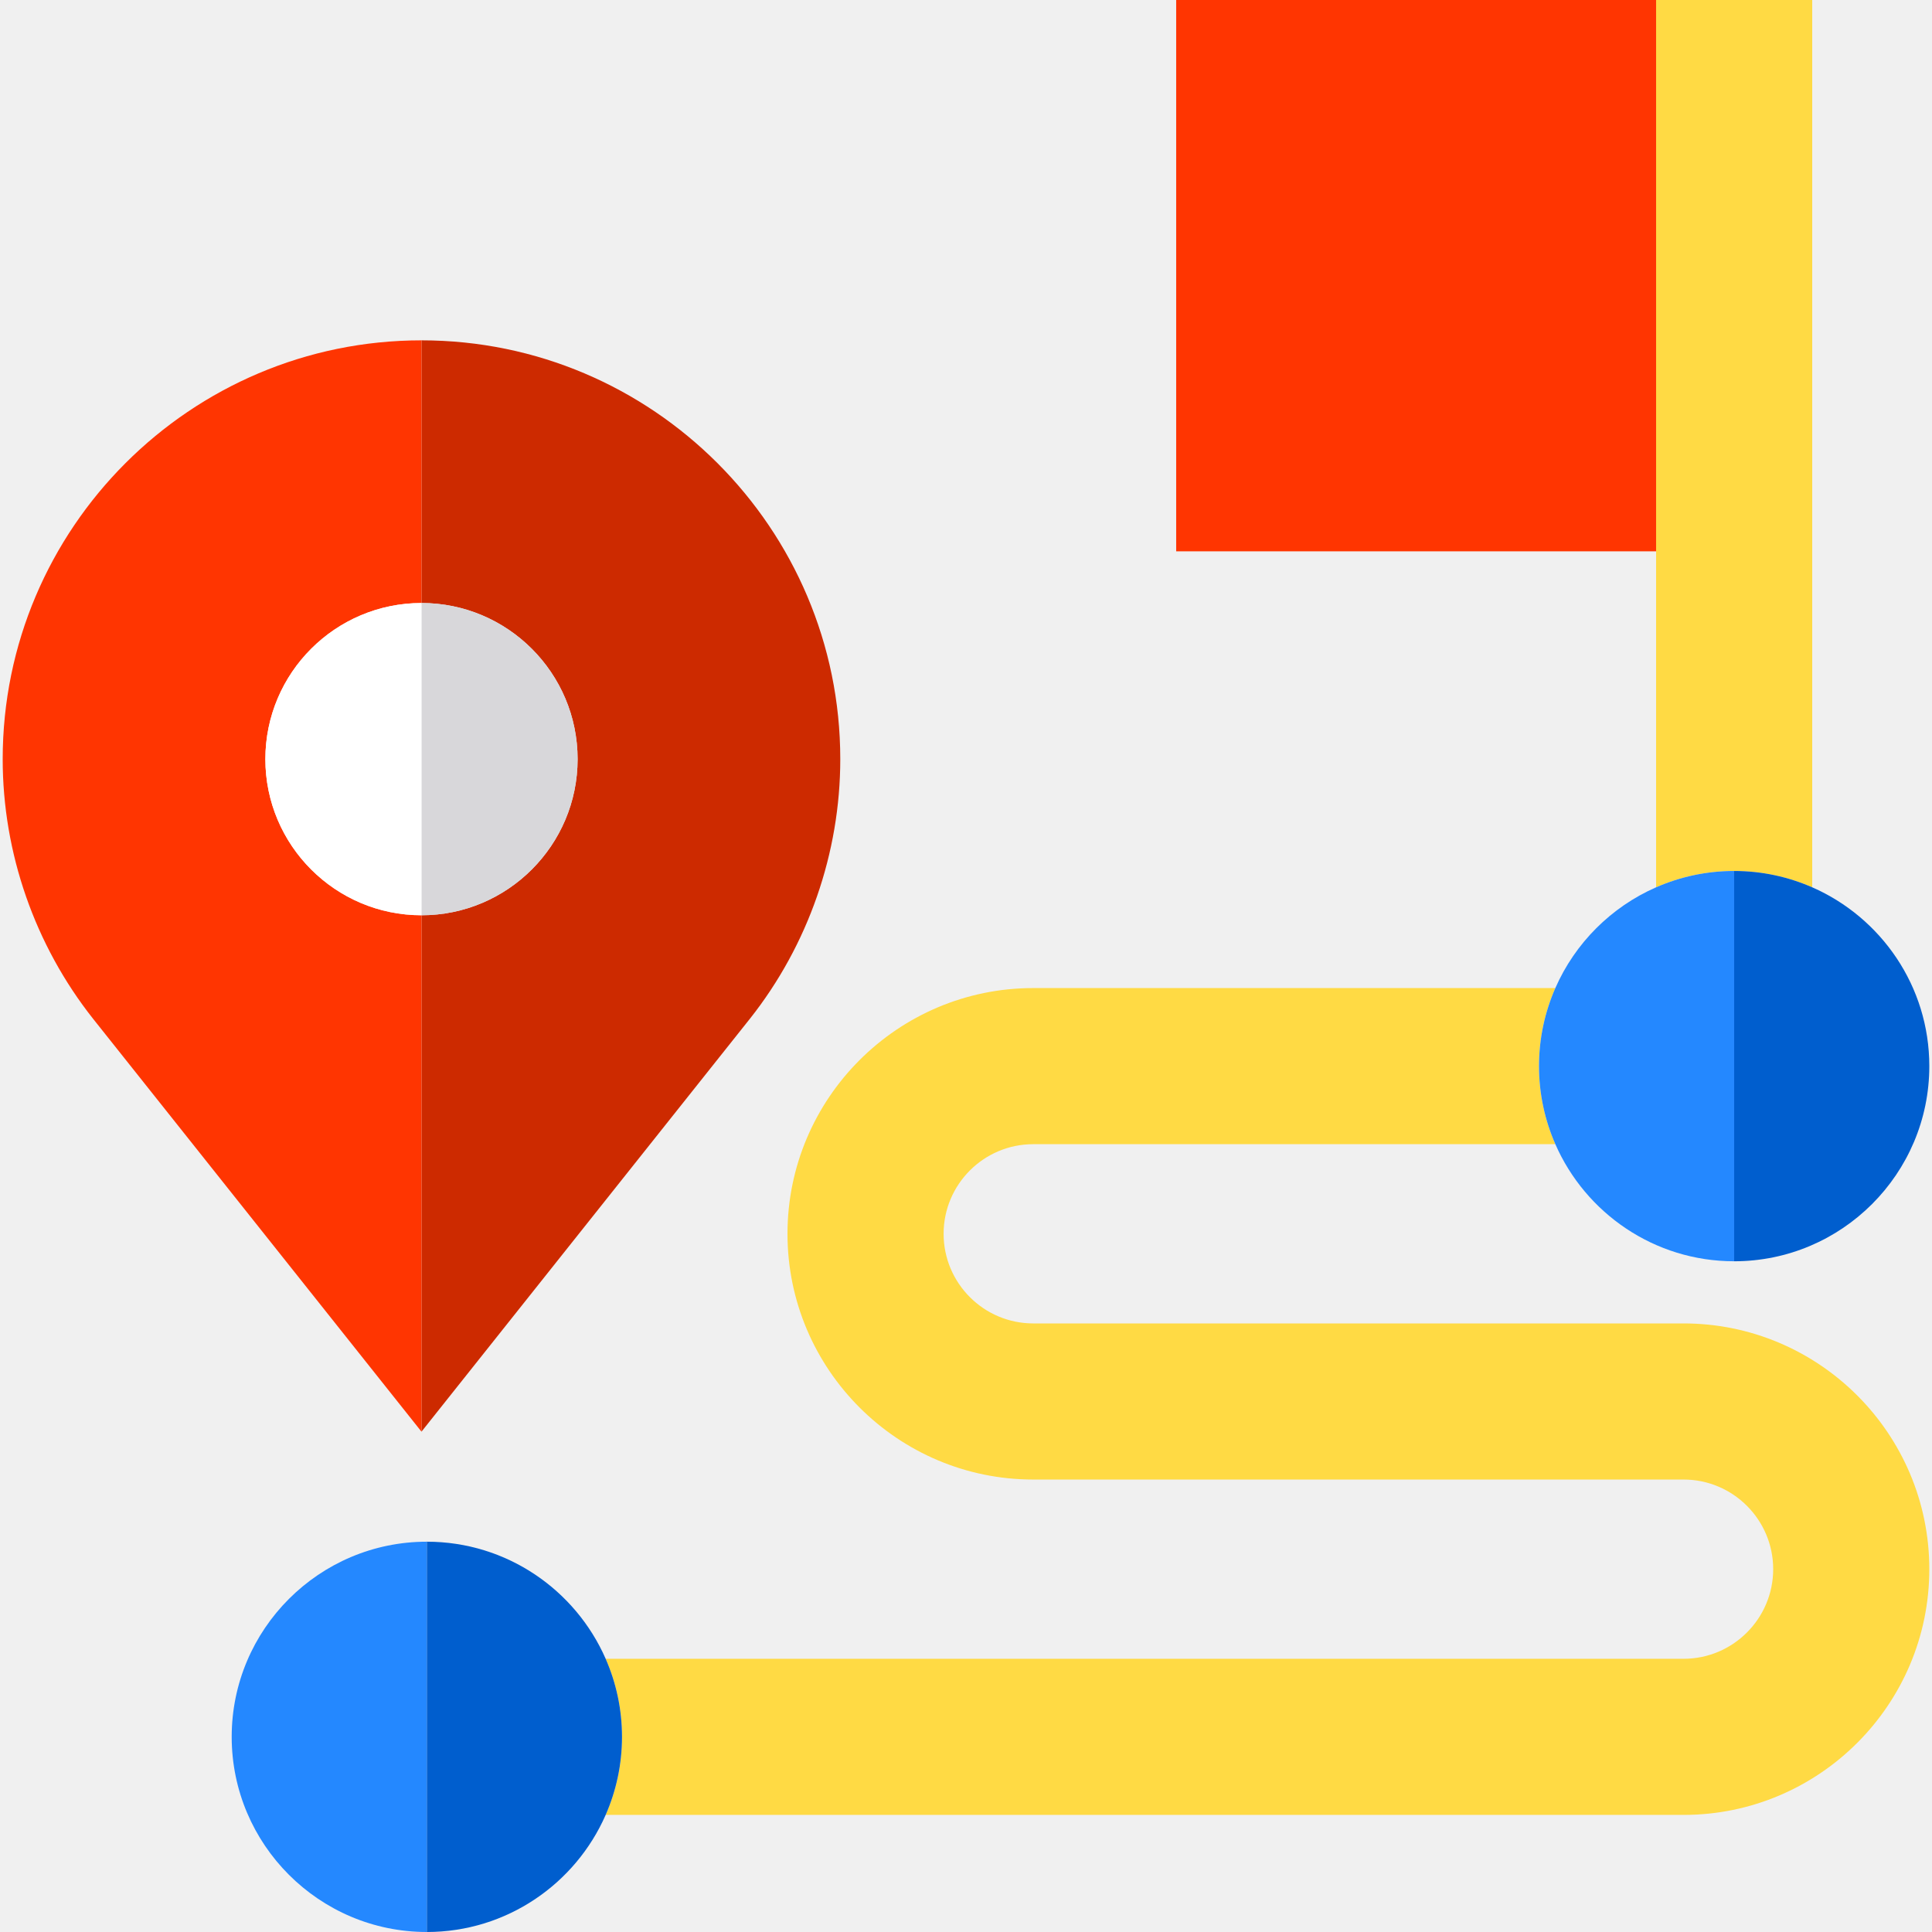
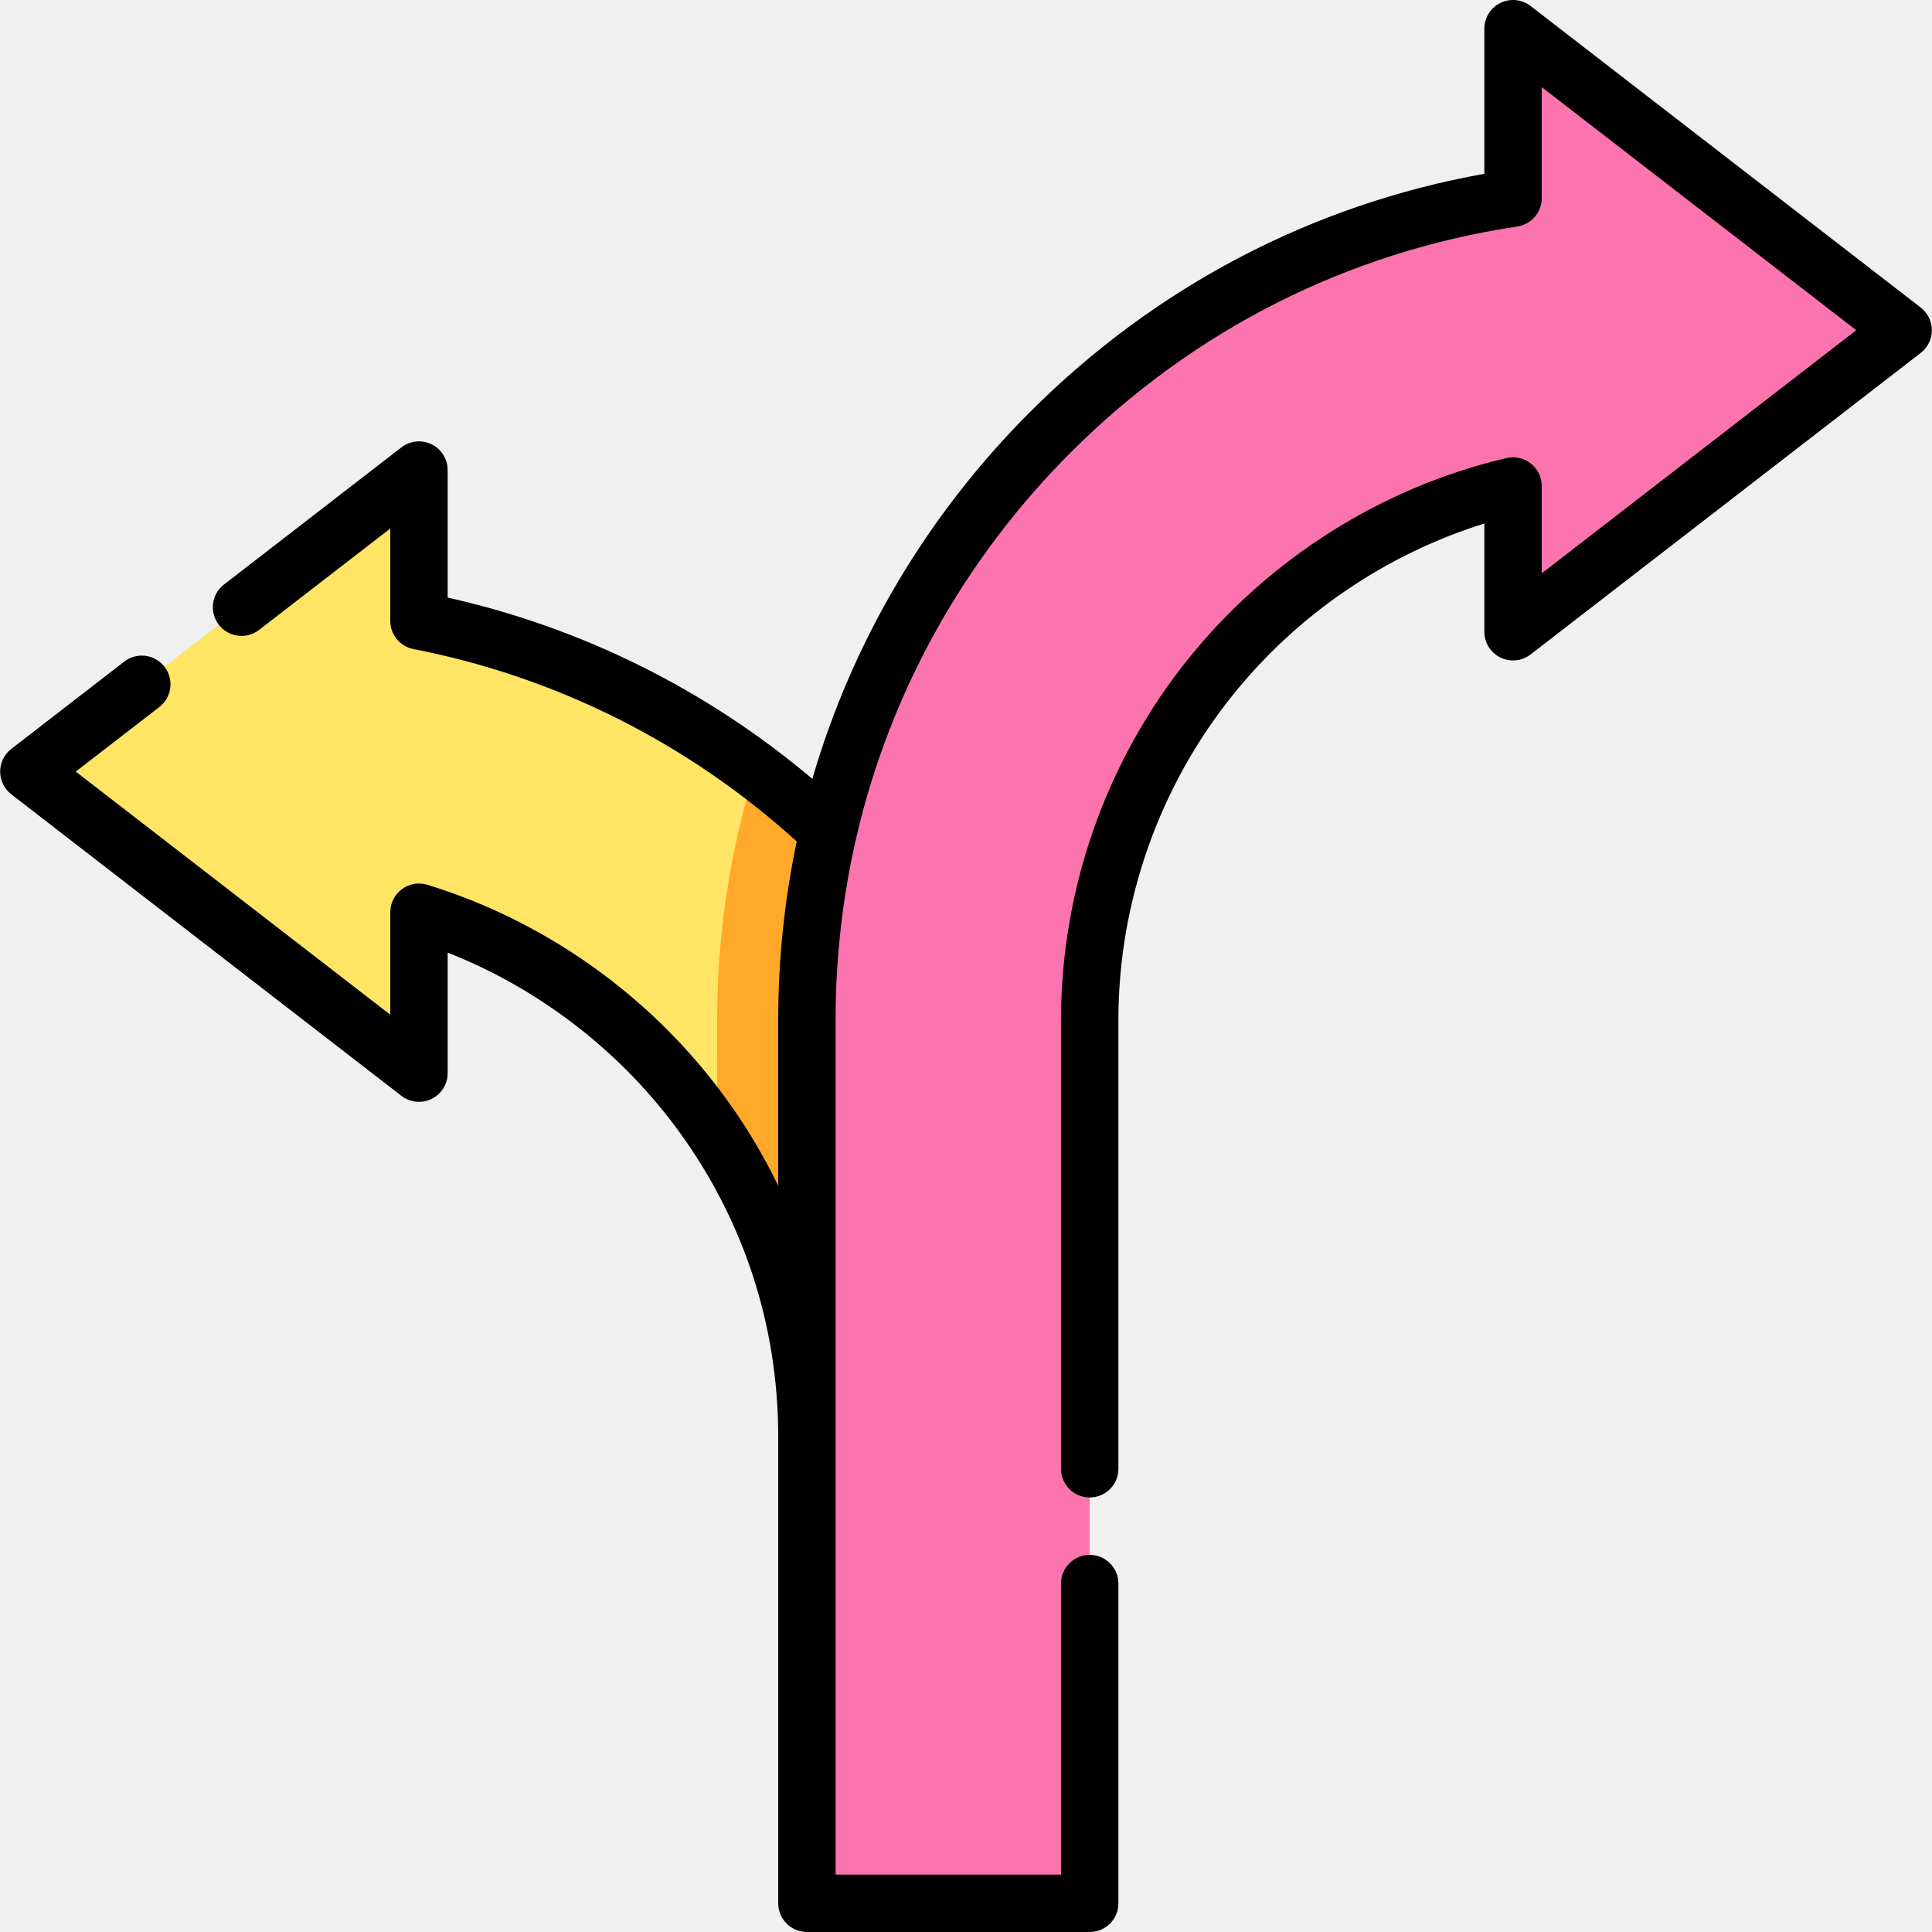
- <svg xmlns="http://www.w3.org/2000/svg" version="1.1" id="Layer_1" x="0px" y="0px" viewBox="0 0 495 495" style="enable-background:new 0 0 495 495;" xml:space="preserve">
+ <svg xmlns="http://www.w3.org/2000/svg" version="1.1" id="Layer_1" x="0px" y="0px" viewBox="0 0 505.08 505.08" style="enable-background:new 0 0 505.08 505.08;" xml:space="preserve" width="512" height="512">
  <g>
-     <path style="fill:#FFDA44;" d="M431.35,339.076H264.725c-12.661,0-22.962-10.301-22.962-22.962   c0-12.661,10.301-22.962,22.962-22.962h133.773c-2.686-6.129-4.188-12.891-4.188-20c0-7.109,1.501-13.871,4.187-20H264.725   c-34.718,0-62.962,28.245-62.962,62.962c0,34.718,28.244,62.962,62.962,62.962H431.35c12.661,0,22.962,10.301,22.962,22.962   S444.011,425,431.35,425H155.177c2.686,6.129,4.188,12.891,4.188,20c0,7.109-1.501,13.871-4.188,20H431.35   c34.717,0,62.962-28.245,62.962-62.962S466.066,339.076,431.35,339.076z" />
-     <rect x="301.352" style="fill:#FF3501;" width="122.96" height="141.256" />
-     <path style="fill:#FFDA44;" d="M464.312,227.34V0h-40v227.339c6.129-2.686,12.89-4.187,19.999-4.187   C451.42,223.152,458.182,224.653,464.312,227.34z" />
-     <path style="fill:#2488FF;" d="M398.498,293.152c7.731,17.641,25.351,30,45.813,30v-100c-7.109,0-13.87,1.501-19.999,4.187   c-11.512,5.045-20.768,14.301-25.814,25.813c-2.686,6.129-4.187,12.891-4.187,20C394.311,280.26,395.812,287.023,398.498,293.152z" />
-     <path style="fill:#005ECE;" d="M444.311,323.152c27.57,0,50.001-22.43,50.001-50c0-20.461-12.359-38.08-30-45.812   c-6.129-2.687-12.892-4.188-20.001-4.188V323.152z" />
-     <path style="fill:#2488FF;" d="M59.363,445c0,27.57,22.43,50,50,50V395C81.793,395,59.363,417.43,59.363,445z" />
-     <path style="fill:#005ECE;" d="M155.177,425c-7.731-17.641-25.352-30-45.813-30v100c20.461,0,38.082-12.359,45.813-30   c2.686-6.129,4.188-12.891,4.188-20C159.364,437.891,157.863,431.129,155.177,425z" />
-     <path style="fill:#CD2A00;" d="M147.989,194.499c0,22.05-17.95,40-40,40v132.31l84.19-105.85c14.9-18.84,23.11-42.45,23.11-66.46   c0-59.17-48.14-107.3-107.3-107.3v67.3C130.039,154.499,147.989,172.439,147.989,194.499z" />
-     <path style="fill:#D8D7DA;" d="M147.989,194.499c0-22.06-17.95-40-40-40v80C130.039,234.499,147.989,216.549,147.989,194.499z" />
-     <path style="fill:#FF3501;" d="M107.989,234.499c-22.06,0-40-17.95-40-40c0-22.06,17.94-40,40-40v-67.3   c-59.17,0-107.3,48.13-107.3,107.3c0,24.01,8.21,47.62,23.15,66.51l84.15,105.8V234.499z" />
-     <path style="fill:#FFFFFF;" d="M67.989,194.499c0,22.05,17.94,40,40,40v-80C85.928,154.499,67.989,172.439,67.989,194.499z" />
+     <g>
+       <path style="fill:#FFE563;" d="M210.95,388.66v-13.09c0-28.95-8.63-55.93-23.46-78.49c-18.16-27.67-45.65-48.7-77.96-58.6v42.07    L7.54,201.72l101.99-78.83v39.43c31.88,6.2,61.81,19.45,87.91,39c6.62,4.94,12.99,10.3,19.09,16.05L210.95,388.66z" />
+       <path style="fill:#FC74AF;" d="M284.88,497.58V375.57V266.64c0-67.8,47.32-124.76,110.67-139.59v38.11l101.99-78.83L395.55,7.5    v44.3c-45.63,6.84-87.73,27.98-120.96,61.2c-29.16,29.16-49.01,65.16-58.06,104.37c-3.69,15.97-5.58,32.47-5.58,49.27v108.93    v122.01H284.88z" />
+       <path style="fill:#FFA829;" d="M210.95,388.66v-13.09c0-28.95-8.63-55.93-23.46-78.49v-30.44c0-16.8,1.89-33.3,5.58-49.27    c1.25-5.42,2.71-10.77,4.37-16.05c6.62,4.94,12.99,10.3,19.09,16.05L210.95,388.66z" />
+     </g>
+     <path d="M502.127,80.396l-101.99-78.83c-2.265-1.749-5.324-2.058-7.893-0.798c-2.567,1.261-4.194,3.872-4.194,6.732v37.934   c-45.06,8.073-86.004,29.514-118.764,62.263c-26.912,26.912-46.426,59.87-56.914,95.921   c-27.598-23.303-60.232-39.544-95.342-47.392V122.89c0-2.86-1.627-5.472-4.194-6.732c-2.568-1.26-5.63-0.95-7.893,0.798   l-46.387,35.853c-3.277,2.533-3.88,7.243-1.348,10.521c2.534,3.277,7.243,3.881,10.521,1.348l34.3-26.511v24.154   c0,3.59,2.544,6.677,6.068,7.362c37.32,7.256,71.873,24.617,100.197,50.293c-3.204,15.237-4.845,30.91-4.845,46.665v43.326   c-4.22-8.683-9.299-17.01-15.223-24.886c-19.112-25.416-46.28-44.512-76.5-53.771c-2.272-0.695-4.744-0.275-6.656,1.141   c-1.913,1.414-3.041,3.652-3.041,6.03v26.794L19.804,201.72l21.855-16.892c3.277-2.533,3.88-7.243,1.347-10.521   s-7.243-3.881-10.521-1.348L2.953,195.786c-1.837,1.42-2.913,3.612-2.913,5.934s1.076,4.514,2.913,5.934l101.99,78.83   c2.265,1.75,5.325,2.059,7.893,0.798s4.194-3.872,4.194-6.732v-31.51c23.3,9.172,44.06,24.909,59.209,45.055   c17.802,23.672,27.211,51.845,27.211,81.475v122.01c0,4.142,3.357,7.5,7.5,7.5h73.93c4.143,0,7.5-3.358,7.5-7.5v-83.592   c0-4.142-3.357-7.5-7.5-7.5s-7.5,3.358-7.5,7.5v76.092h-58.93V266.64c0-16.103,1.813-32.111,5.388-47.583   c8.774-38.016,28.158-72.856,56.055-100.752c32.013-32.003,72.391-52.435,116.769-59.087c3.672-0.55,6.389-3.704,6.389-7.417   V22.776l82.227,63.554l-82.227,63.554V127.05c0-2.29-1.046-4.454-2.84-5.876c-1.795-1.423-4.142-1.948-6.369-1.426   c-32.566,7.624-62.124,26.281-83.228,52.535c-21.431,26.661-33.233,60.171-33.233,94.357v117.346c0,4.142,3.357,7.5,7.5,7.5   s7.5-3.358,7.5-7.5V266.64c0-30.78,10.627-60.953,29.925-84.96c17.003-21.154,40.086-36.831,65.745-44.818v28.298   c0,2.86,1.627,5.472,4.194,6.732c2.568,1.261,5.63,0.95,7.893-0.798l101.99-78.83c1.837-1.42,2.913-3.612,2.913-5.934   S503.964,81.816,502.127,80.396z" />
  </g>
-   <g>
- </g>
-   <g>
- </g>
-   <g>
- </g>
-   <g>
- </g>
-   <g>
- </g>
-   <g>
- </g>
-   <g>
- </g>
-   <g>
- </g>
-   <g>
- </g>
-   <g>
- </g>
-   <g>
- </g>
-   <g>
- </g>
-   <g>
- </g>
-   <g>
- </g>
-   <g>
- </g>
</svg>
